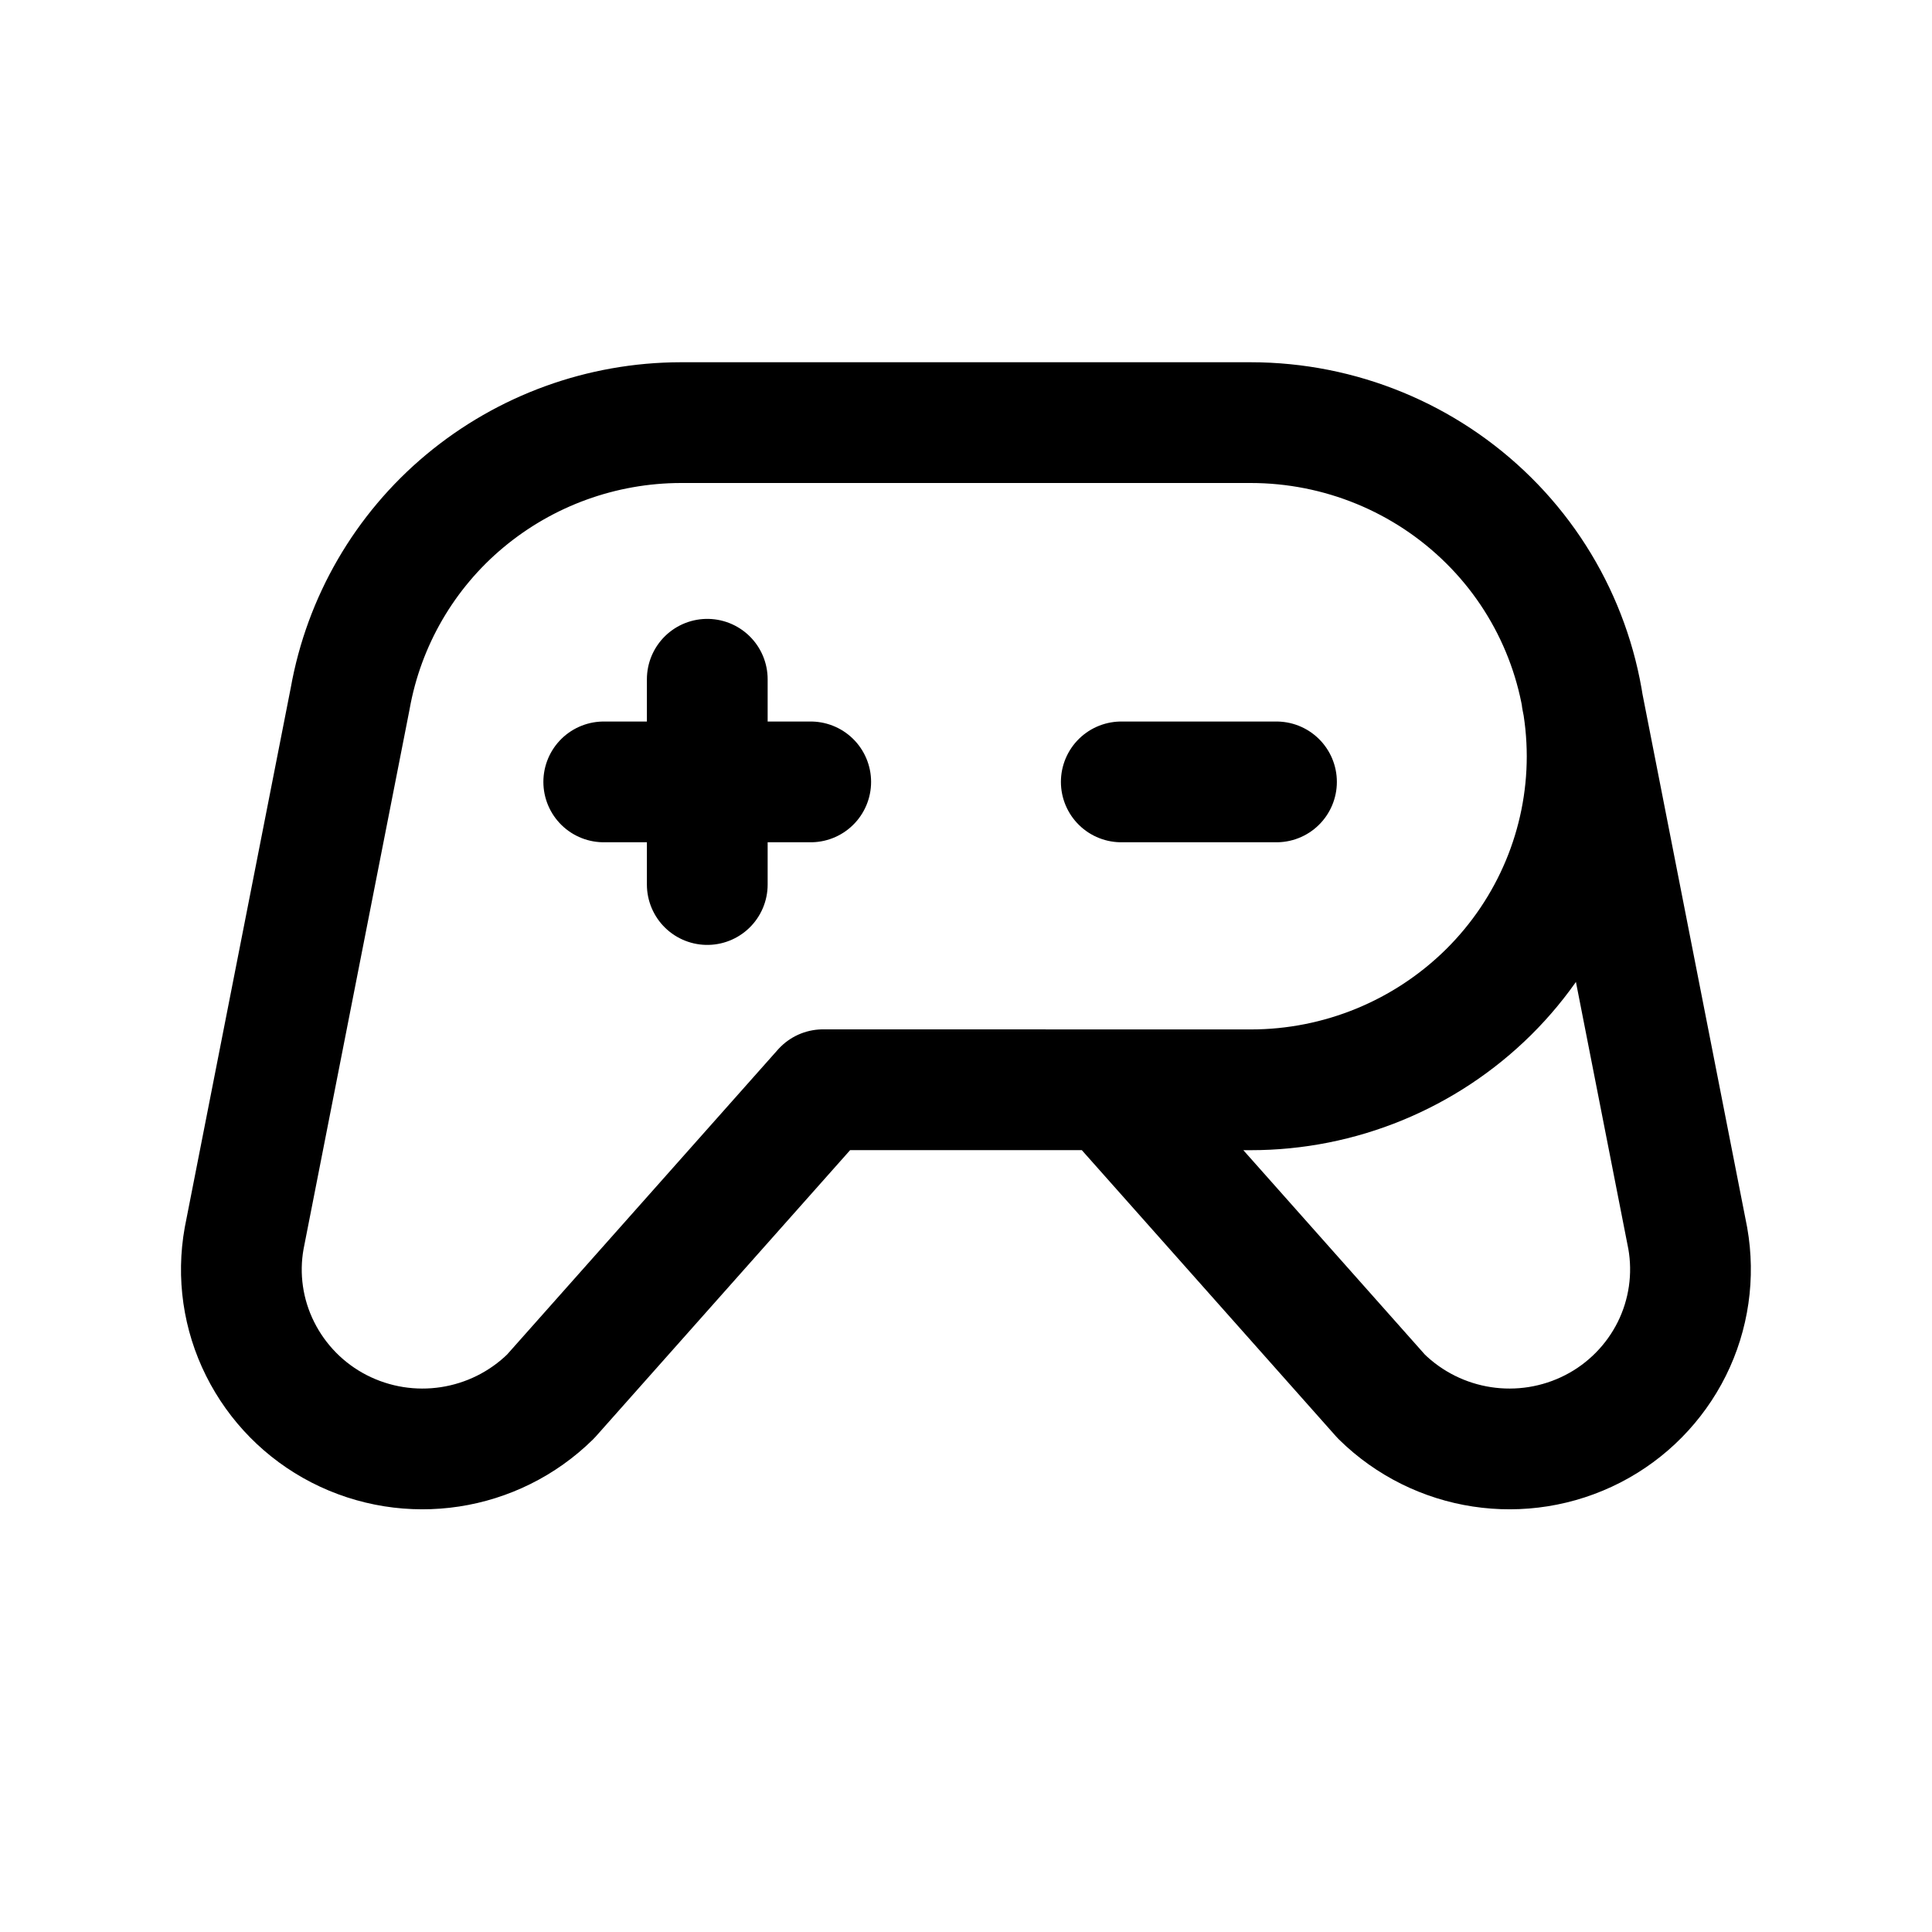
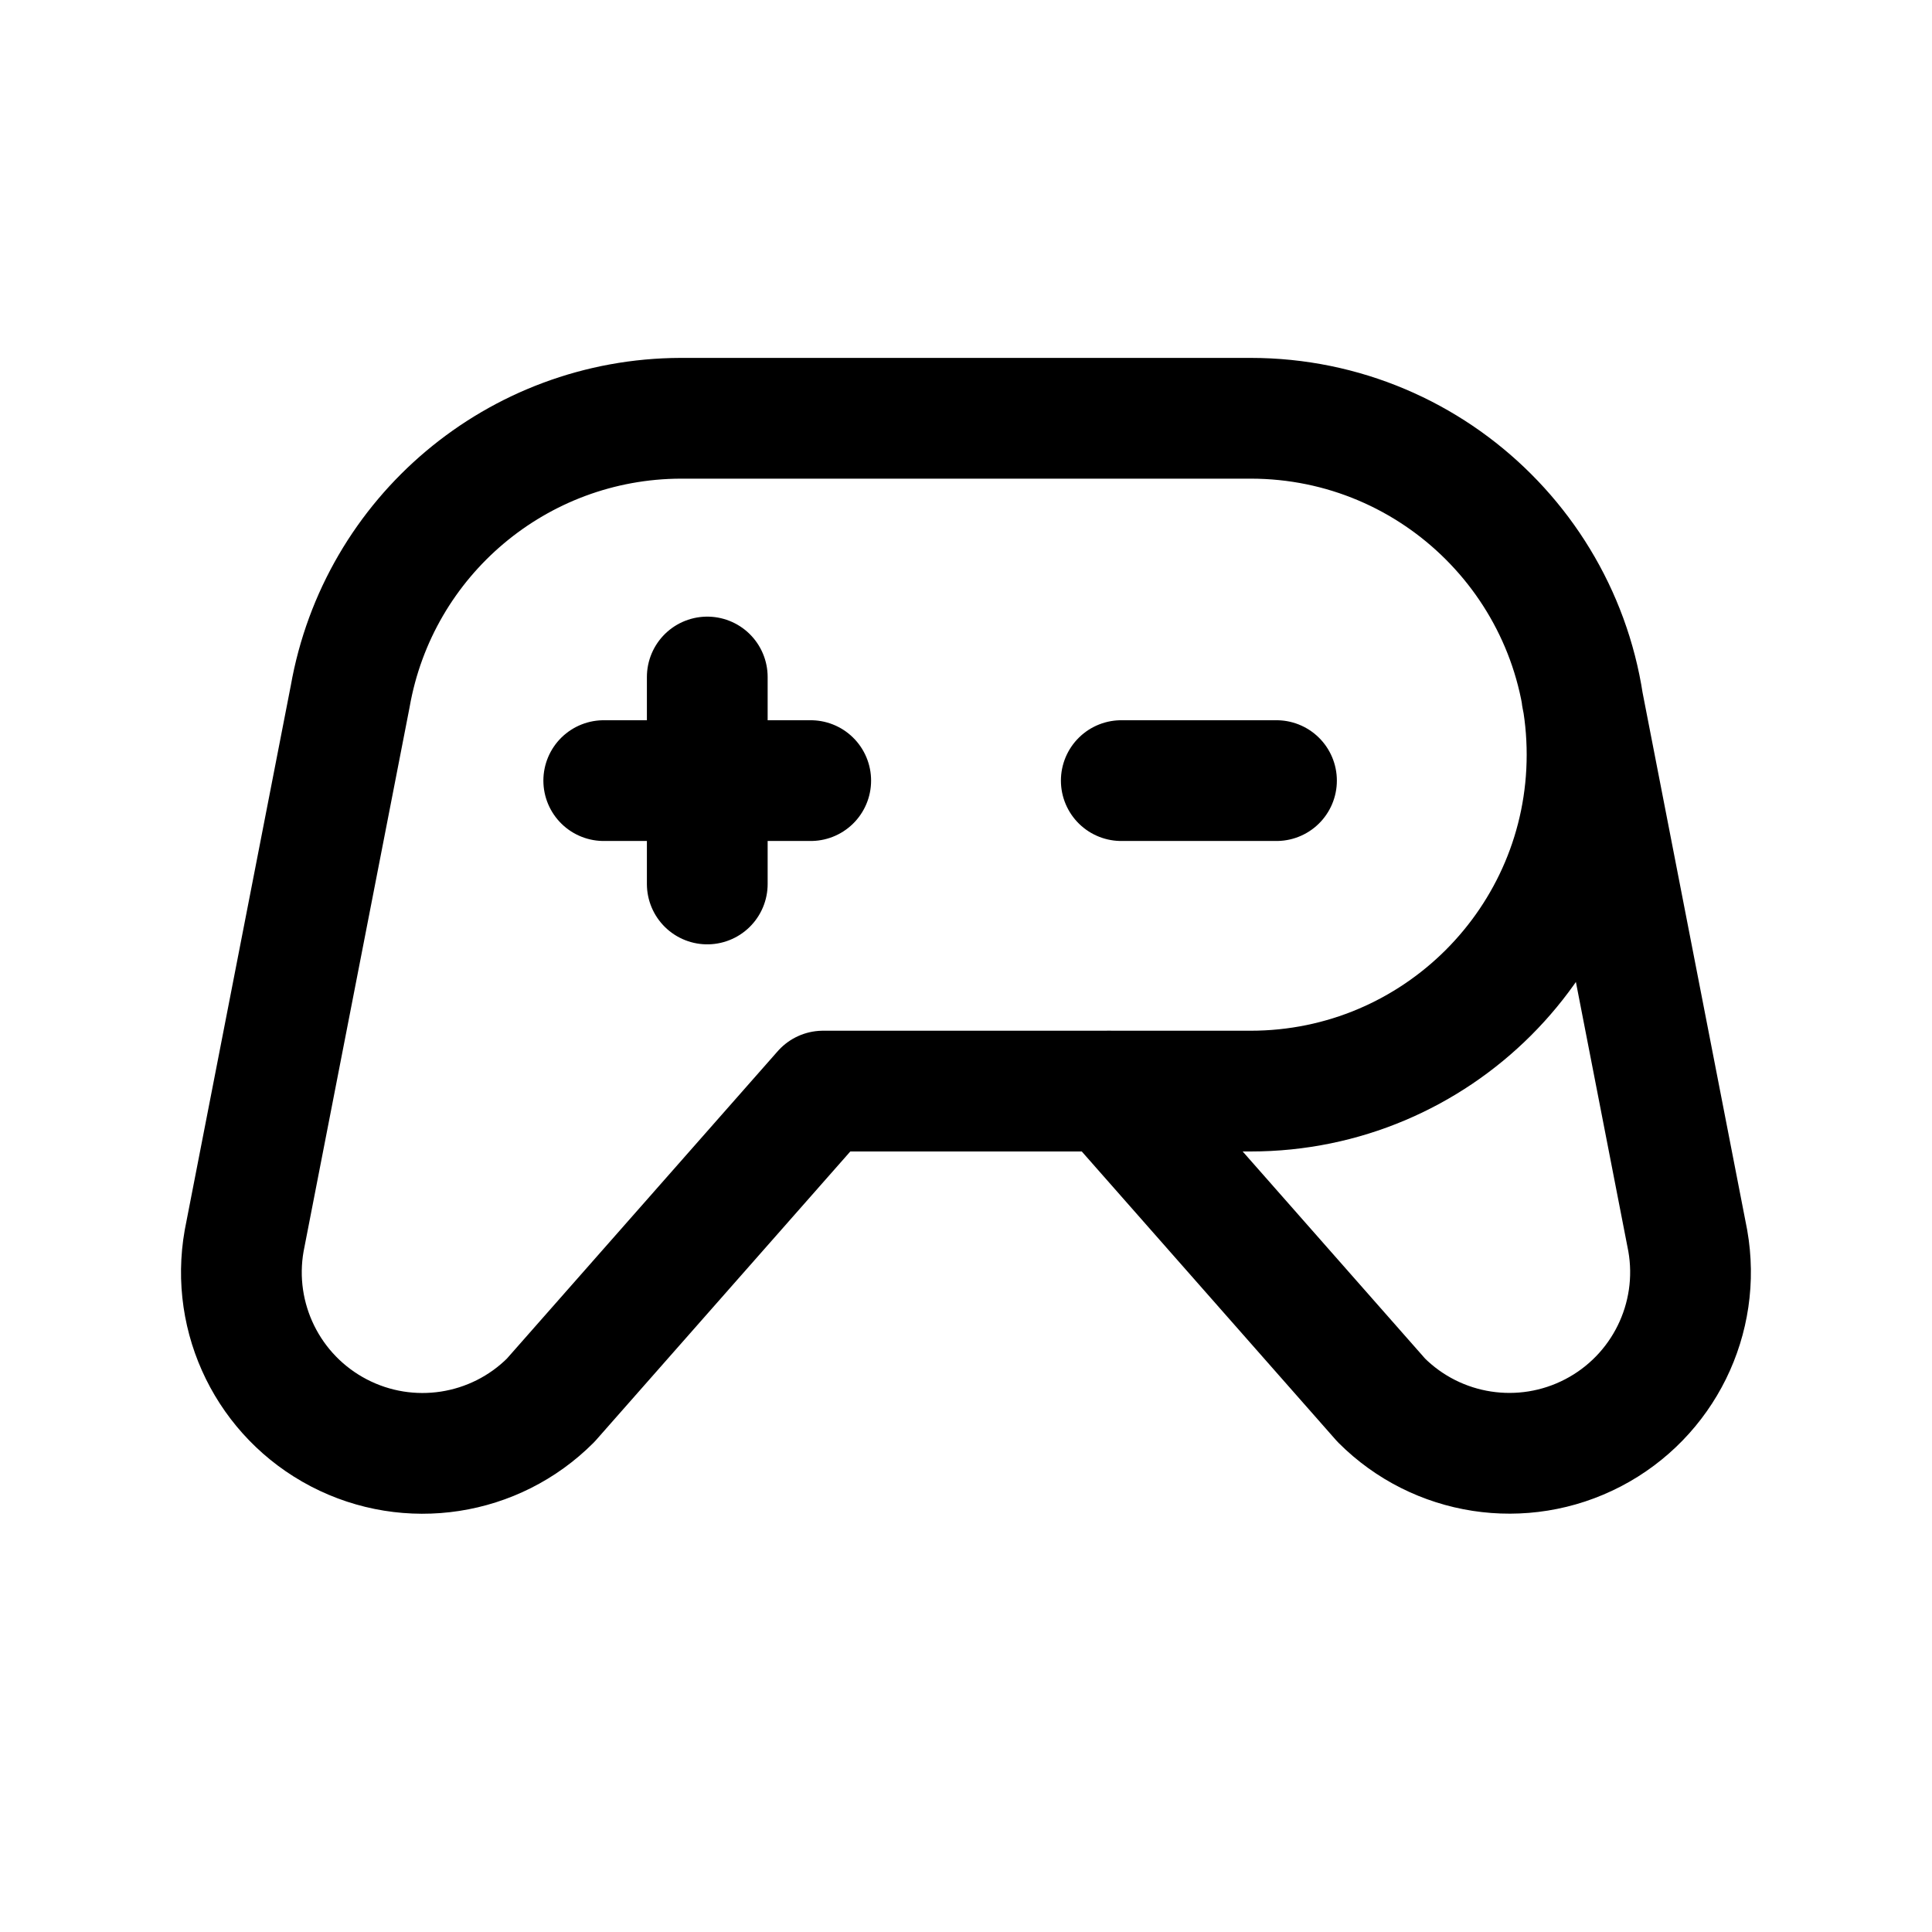
<svg xmlns="http://www.w3.org/2000/svg" width="24" height="24" fill="none" viewBox="0 0 24 24">
-   <path stroke="currentColor" stroke-linecap="round" stroke-linejoin="round" stroke-width="1.5" d="M13.929 9.713h1.928m-8.357 0h2.571M8.786 8.438v2.55m4.99 2.55 3.383 3.809a2.27 2.27 0 0 0 2.63.401 2.24 2.24 0 0 0 .979-.992 2.22 2.22 0 0 0 .198-1.374L19.65 8.677m-9.426 4.86-3.384 3.81a2.27 2.27 0 0 1-2.63.401 2.24 2.24 0 0 1-.979-.992 2.2 2.2 0 0 1-.198-1.374L4.35 8.677a4.14 4.14 0 0 1 1.425-2.454 4.2 4.2 0 0 1 2.681-.973h7.08c1.11 0 2.172.437 2.956 1.214a4.13 4.13 0 0 1 1.224 2.93c0 1.099-.44 2.153-1.224 2.93a4.2 4.2 0 0 1-2.955 1.214z" />
+   <path stroke="currentColor" stroke-linecap="round" stroke-linejoin="round" stroke-width="1.5" d="M13.929 9.697h1.928m-8.357 0h2.571M8.786 8.41v2.571m4.99 2.572 3.383 3.841a2.25 2.25 0 0 0 3.807-1.982l-1.316-6.76m-9.426 4.902L6.84 17.395a2.25 2.25 0 0 1-3.807-1.982L4.35 8.652a4.18 4.18 0 0 1 4.106-3.456h7.08a4.178 4.178 0 1 1 0 8.358z" />
</svg>
